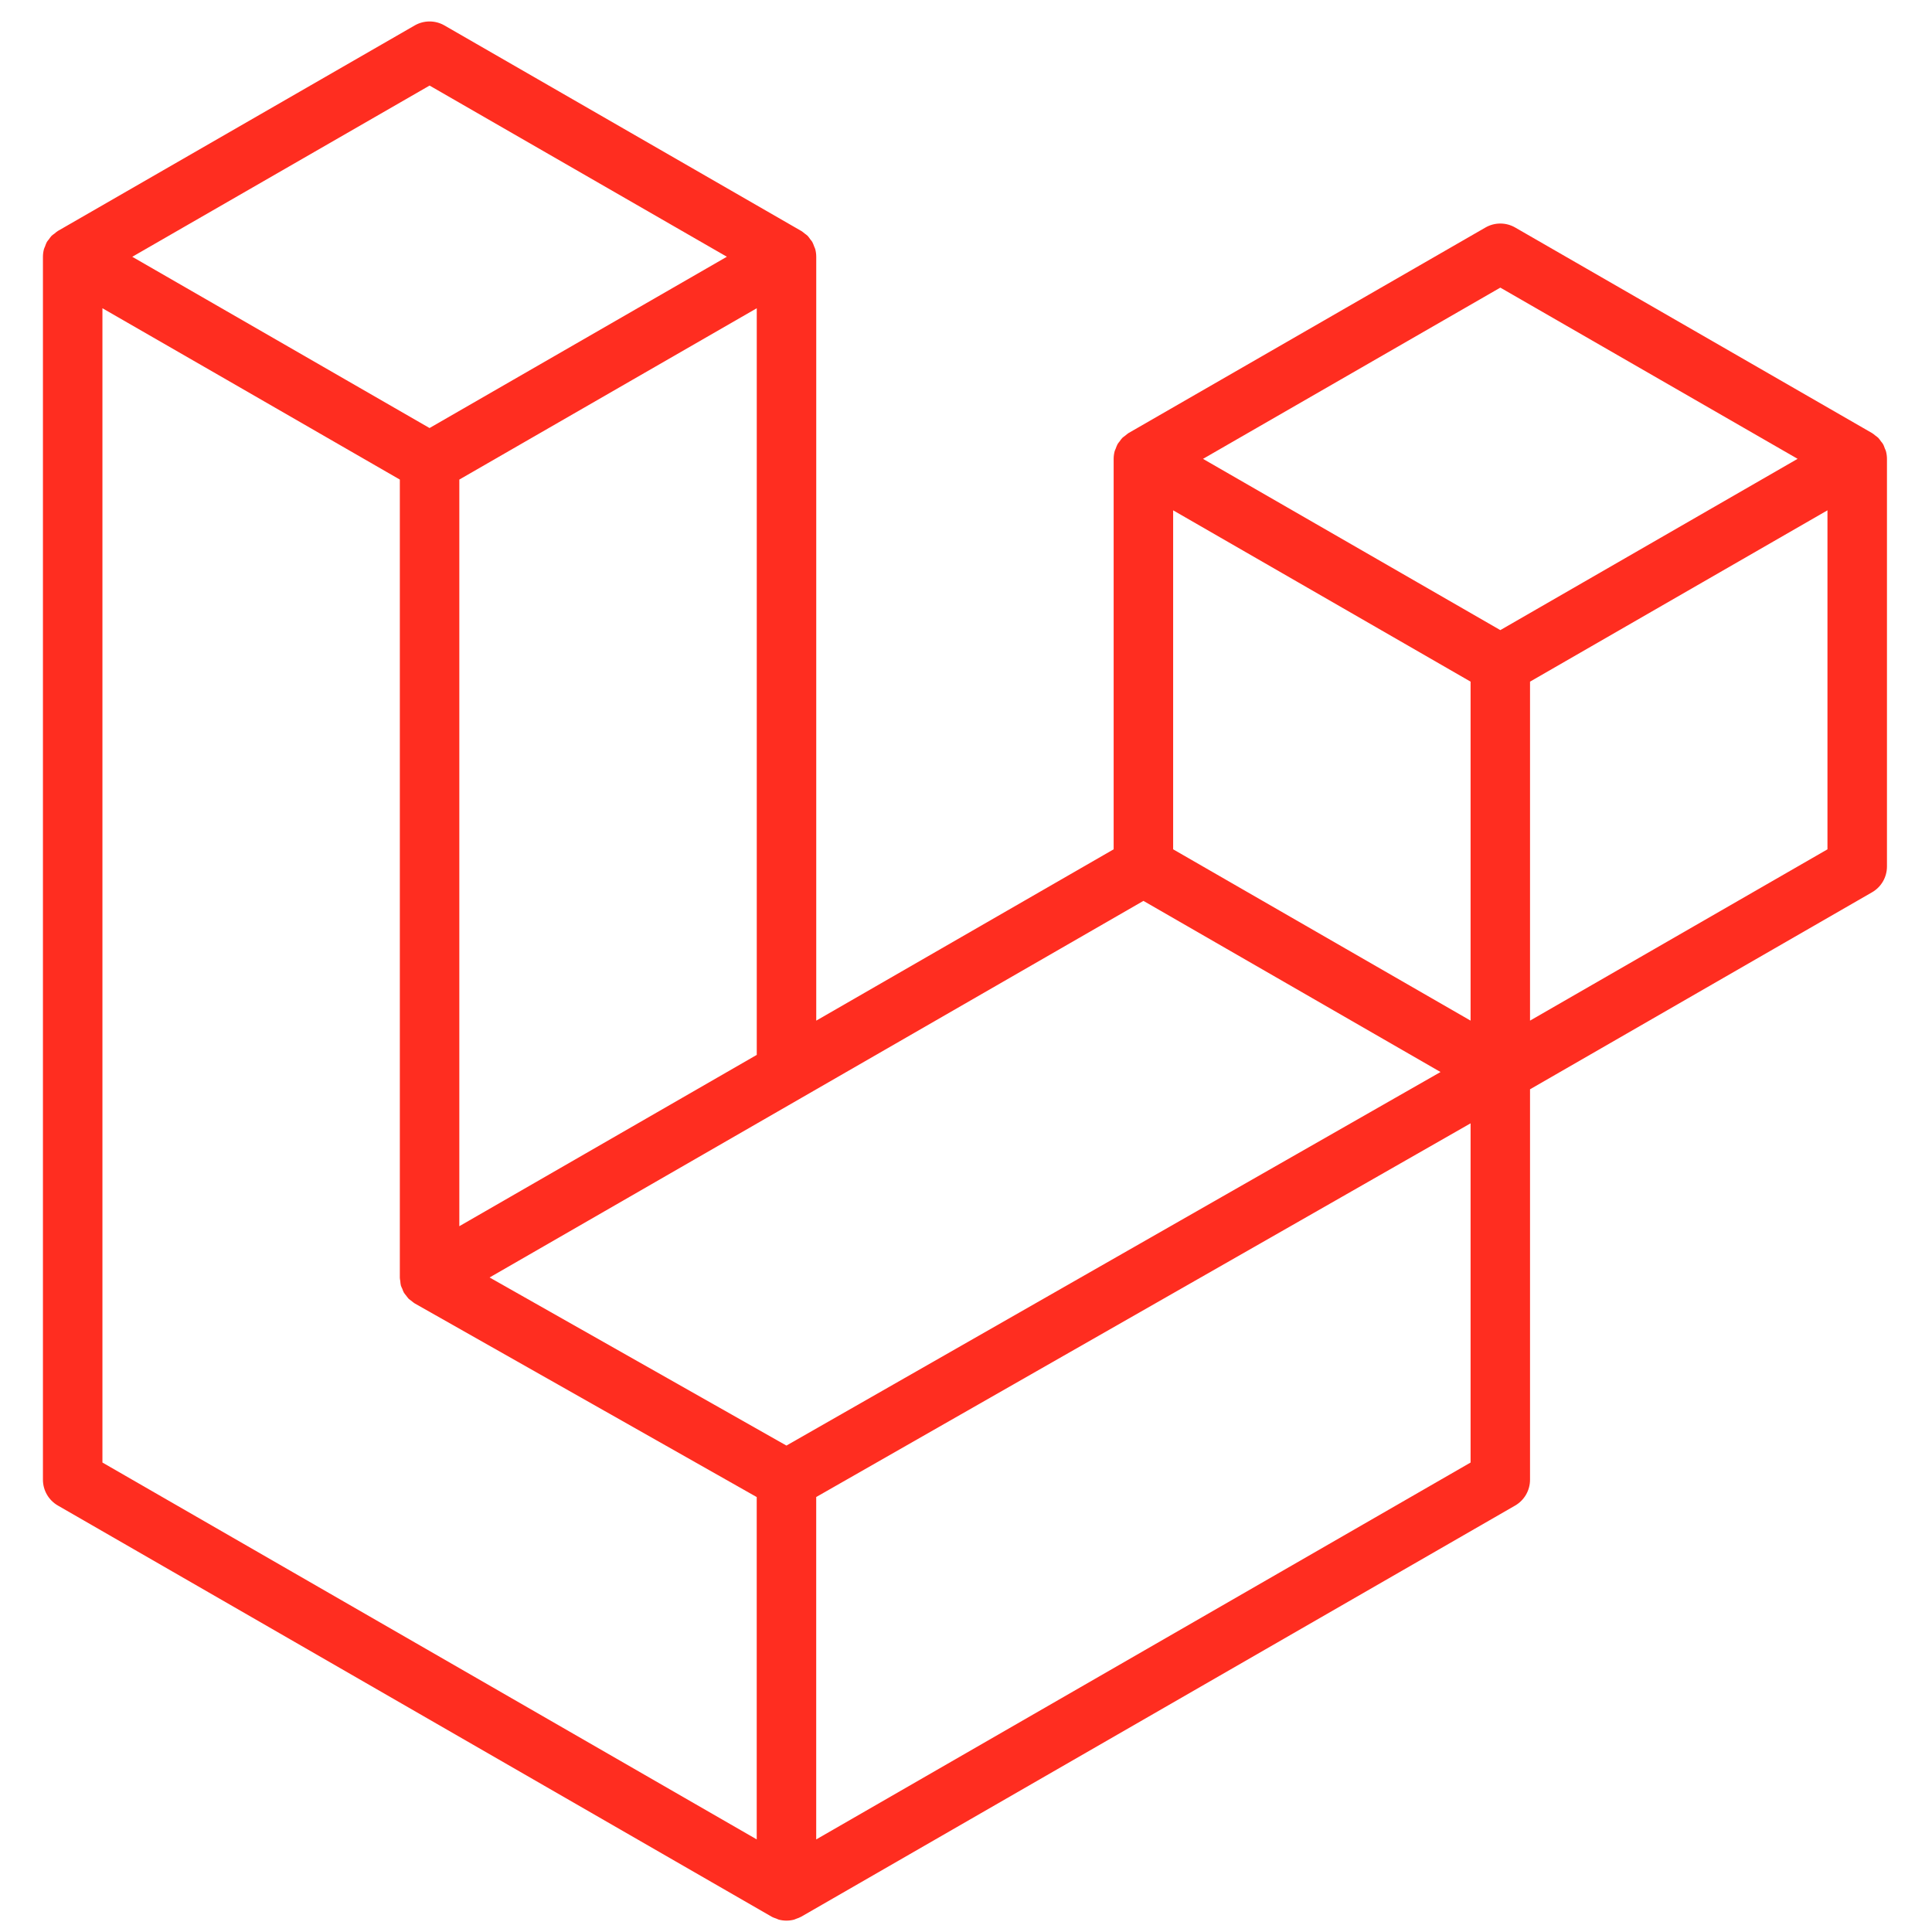
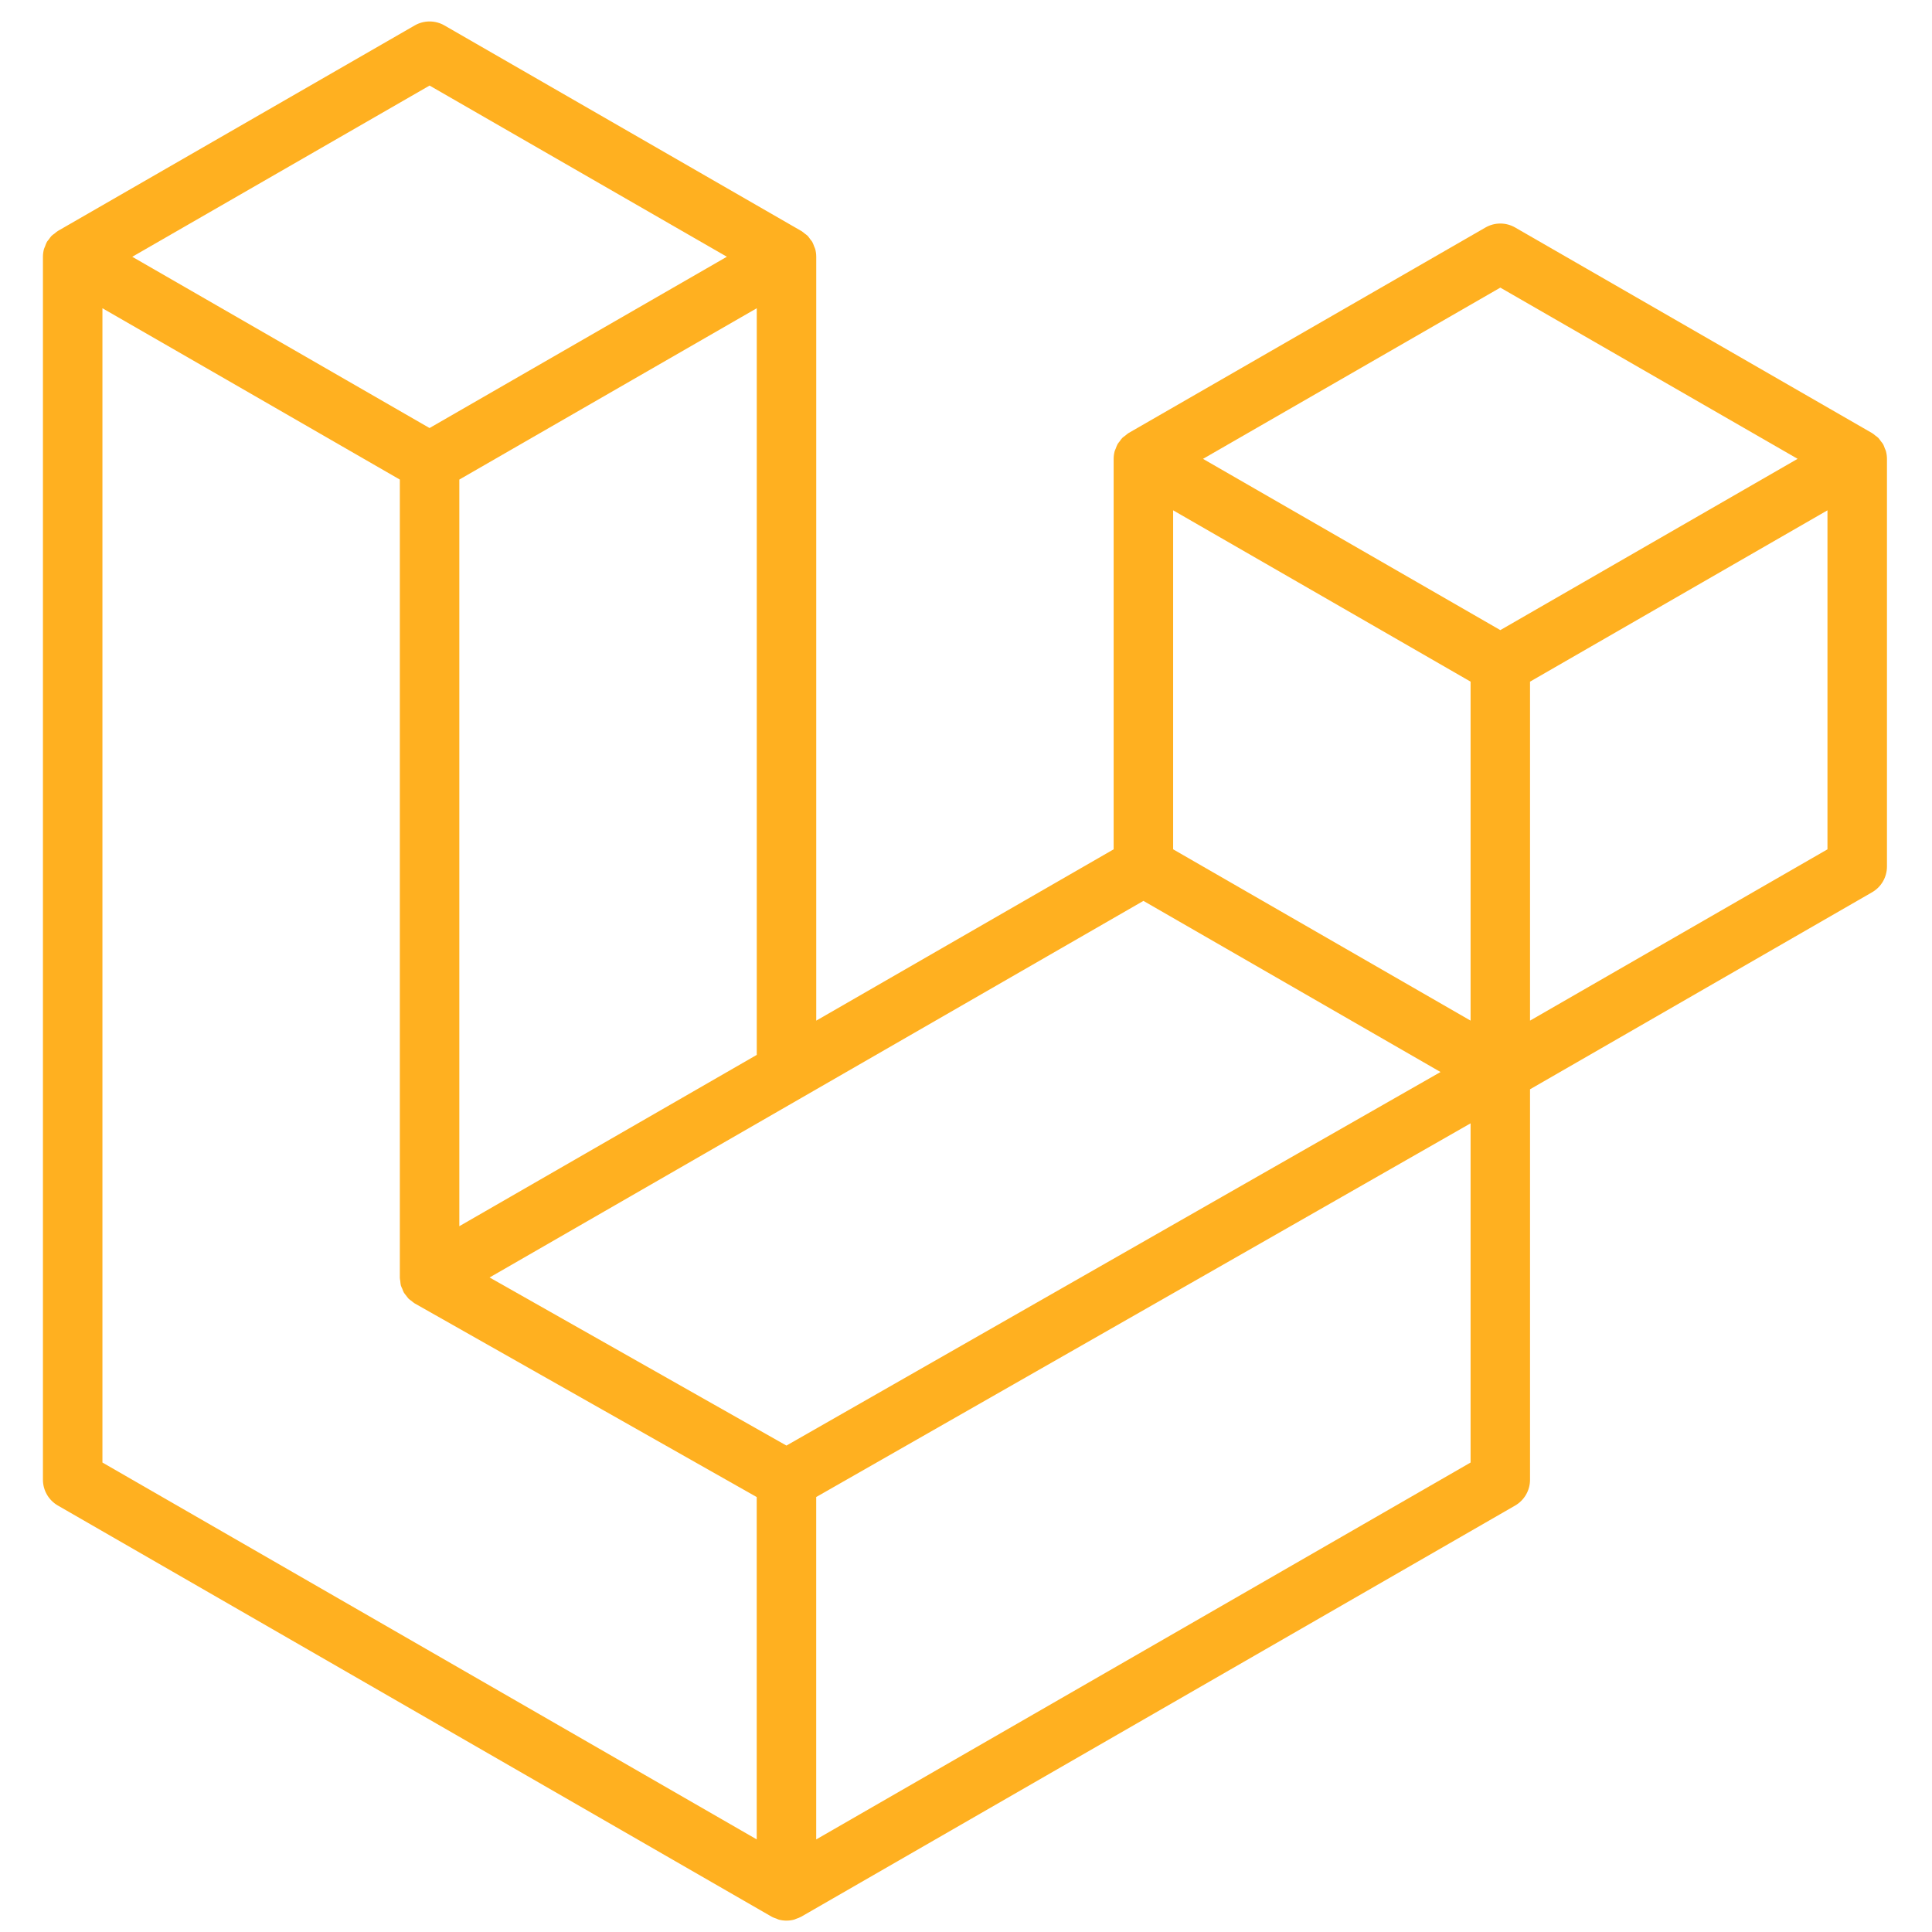
<svg xmlns="http://www.w3.org/2000/svg" width="166" height="166" viewBox="0 0 166 166" fill="none">
-   <path fill-rule="evenodd" clip-rule="evenodd" d="M162.041 38.759C162.099 38.977 162.129 39.201 162.13 39.426V74.452C162.13 74.902 162.011 75.344 161.786 75.733C161.561 76.122 161.237 76.444 160.847 76.668L131.462 93.594V127.141C131.462 128.054 130.977 128.897 130.186 129.357L68.847 164.683C68.707 164.763 68.554 164.814 68.401 164.868C68.343 164.887 68.289 164.922 68.228 164.938C67.8 165.051 67.349 165.051 66.92 164.938C66.85 164.919 66.786 164.881 66.719 164.855C66.579 164.804 66.432 164.76 66.298 164.683L4.972 129.357C4.583 129.133 4.259 128.81 4.034 128.421C3.808 128.032 3.69 127.591 3.689 127.141L3.689 22.063C3.689 21.834 3.721 21.61 3.779 21.393C3.798 21.32 3.843 21.253 3.868 21.179C3.916 21.045 3.961 20.908 4.031 20.783C4.079 20.7 4.149 20.633 4.206 20.557C4.28 20.454 4.347 20.349 4.433 20.26C4.506 20.186 4.602 20.132 4.685 20.068C4.778 19.992 4.861 19.909 4.966 19.848L35.633 2.185C36.022 1.961 36.462 1.844 36.91 1.844C37.358 1.844 37.798 1.961 38.186 2.185L68.851 19.848H68.857C68.959 19.912 69.045 19.992 69.138 20.065C69.221 20.129 69.313 20.186 69.387 20.257C69.476 20.349 69.54 20.454 69.616 20.557C69.671 20.633 69.744 20.7 69.789 20.783C69.862 20.911 69.904 21.045 69.955 21.179C69.98 21.253 70.025 21.32 70.044 21.396C70.103 21.614 70.133 21.838 70.133 22.063V87.694L95.686 72.974V39.423C95.686 39.2 95.718 38.973 95.775 38.759C95.798 38.683 95.839 38.615 95.865 38.542C95.916 38.408 95.96 38.271 96.031 38.146C96.079 38.063 96.149 37.996 96.203 37.92C96.279 37.818 96.343 37.712 96.433 37.623C96.506 37.549 96.599 37.495 96.681 37.431C96.777 37.355 96.86 37.272 96.962 37.211L127.633 19.548C128.021 19.324 128.461 19.206 128.91 19.206C129.358 19.206 129.798 19.324 130.186 19.548L160.85 37.211C160.959 37.275 161.042 37.355 161.137 37.428C161.217 37.492 161.31 37.549 161.383 37.62C161.473 37.712 161.536 37.818 161.613 37.92C161.67 37.996 161.741 38.063 161.785 38.146C161.859 38.271 161.9 38.408 161.951 38.542C161.98 38.615 162.021 38.683 162.041 38.759ZM157.018 72.974V43.848L146.287 50.028L131.462 58.568V87.694L157.021 72.974H157.018ZM126.354 125.663V96.518L111.771 104.85L70.13 128.626V158.046L126.354 125.663ZM8.801 26.485V125.663L65.018 158.043V128.629L35.649 112L35.64 111.994L35.627 111.988C35.528 111.93 35.445 111.847 35.353 111.777C35.273 111.713 35.18 111.662 35.11 111.592L35.104 111.582C35.021 111.502 34.963 111.403 34.893 111.314C34.829 111.228 34.753 111.154 34.702 111.065L34.699 111.055C34.641 110.96 34.606 110.845 34.565 110.736C34.523 110.64 34.469 110.551 34.443 110.449C34.411 110.328 34.405 110.197 34.392 110.072C34.379 109.976 34.354 109.881 34.354 109.785V109.778V41.205L19.532 32.662L8.801 26.485ZM36.913 7.35L11.364 22.063L36.907 36.777L62.453 22.06L36.907 7.35H36.913ZM50.2 99.174L65.022 90.637V26.485L54.291 32.665L39.466 41.205V105.357L50.2 99.174ZM128.91 24.713L103.363 39.426L128.91 54.14L154.453 39.423L128.91 24.713ZM126.354 58.568L111.529 50.028L100.798 43.848V72.974L115.619 81.511L126.354 87.694V58.568ZM67.571 124.205L105.042 102.803L123.772 92.109L98.245 77.405L68.854 94.334L42.066 109.762L67.571 124.205Z" fill="#FF2D20" />
+   <path fill-rule="evenodd" clip-rule="evenodd" d="M162.041 38.759C162.099 38.977 162.129 39.201 162.13 39.426V74.452C162.13 74.902 162.011 75.344 161.786 75.733C161.561 76.122 161.237 76.444 160.847 76.668L131.462 93.594V127.141C131.462 128.054 130.977 128.897 130.186 129.357L68.847 164.683C68.707 164.763 68.554 164.814 68.401 164.868C68.343 164.887 68.289 164.922 68.228 164.938C67.8 165.051 67.349 165.051 66.92 164.938C66.85 164.919 66.786 164.881 66.719 164.855C66.579 164.804 66.432 164.76 66.298 164.683L4.972 129.357C4.583 129.133 4.259 128.81 4.034 128.421C3.808 128.032 3.69 127.591 3.689 127.141L3.689 22.063C3.689 21.834 3.721 21.61 3.779 21.393C3.798 21.32 3.843 21.253 3.868 21.179C3.916 21.045 3.961 20.908 4.031 20.783C4.079 20.7 4.149 20.633 4.206 20.557C4.28 20.454 4.347 20.349 4.433 20.26C4.506 20.186 4.602 20.132 4.685 20.068C4.778 19.992 4.861 19.909 4.966 19.848L35.633 2.185C36.022 1.961 36.462 1.844 36.91 1.844C37.358 1.844 37.798 1.961 38.186 2.185L68.851 19.848H68.857C68.959 19.912 69.045 19.992 69.138 20.065C69.221 20.129 69.313 20.186 69.387 20.257C69.476 20.349 69.54 20.454 69.616 20.557C69.671 20.633 69.744 20.7 69.789 20.783C69.862 20.911 69.904 21.045 69.955 21.179C69.98 21.253 70.025 21.32 70.044 21.396C70.103 21.614 70.133 21.838 70.133 22.063V87.694L95.686 72.974V39.423C95.686 39.2 95.718 38.973 95.775 38.759C95.798 38.683 95.839 38.615 95.865 38.542C95.916 38.408 95.96 38.271 96.031 38.146C96.079 38.063 96.149 37.996 96.203 37.92C96.279 37.818 96.343 37.712 96.433 37.623C96.506 37.549 96.599 37.495 96.681 37.431C96.777 37.355 96.86 37.272 96.962 37.211L127.633 19.548C128.021 19.324 128.461 19.206 128.91 19.206C129.358 19.206 129.798 19.324 130.186 19.548L160.85 37.211C160.959 37.275 161.042 37.355 161.137 37.428C161.217 37.492 161.31 37.549 161.383 37.62C161.473 37.712 161.536 37.818 161.613 37.92C161.67 37.996 161.741 38.063 161.785 38.146C161.859 38.271 161.9 38.408 161.951 38.542C161.98 38.615 162.021 38.683 162.041 38.759ZM157.018 72.974V43.848L146.287 50.028L131.462 58.568V87.694L157.021 72.974H157.018ZM126.354 125.663V96.518L111.771 104.85L70.13 128.626V158.046L126.354 125.663ZM8.801 26.485V125.663L65.018 158.043V128.629L35.649 112L35.64 111.994L35.627 111.988C35.528 111.93 35.445 111.847 35.353 111.777C35.273 111.713 35.18 111.662 35.11 111.592L35.104 111.582C35.021 111.502 34.963 111.403 34.893 111.314C34.829 111.228 34.753 111.154 34.702 111.065L34.699 111.055C34.641 110.96 34.606 110.845 34.565 110.736C34.523 110.64 34.469 110.551 34.443 110.449C34.411 110.328 34.405 110.197 34.392 110.072C34.379 109.976 34.354 109.881 34.354 109.785V109.778V41.205L19.532 32.662L8.801 26.485ZM36.913 7.35L11.364 22.063L36.907 36.777L62.453 22.06L36.907 7.35H36.913ZM50.2 99.174L65.022 90.637V26.485L54.291 32.665L39.466 41.205V105.357L50.2 99.174ZM128.91 24.713L103.363 39.426L128.91 54.14L154.453 39.423L128.91 24.713ZM126.354 58.568L111.529 50.028L100.798 43.848V72.974L115.619 81.511L126.354 87.694V58.568ZM67.571 124.205L105.042 102.803L123.772 92.109L98.245 77.405L68.854 94.334L42.066 109.762L67.571 124.205Z" fill="#FFB020" />
</svg>
